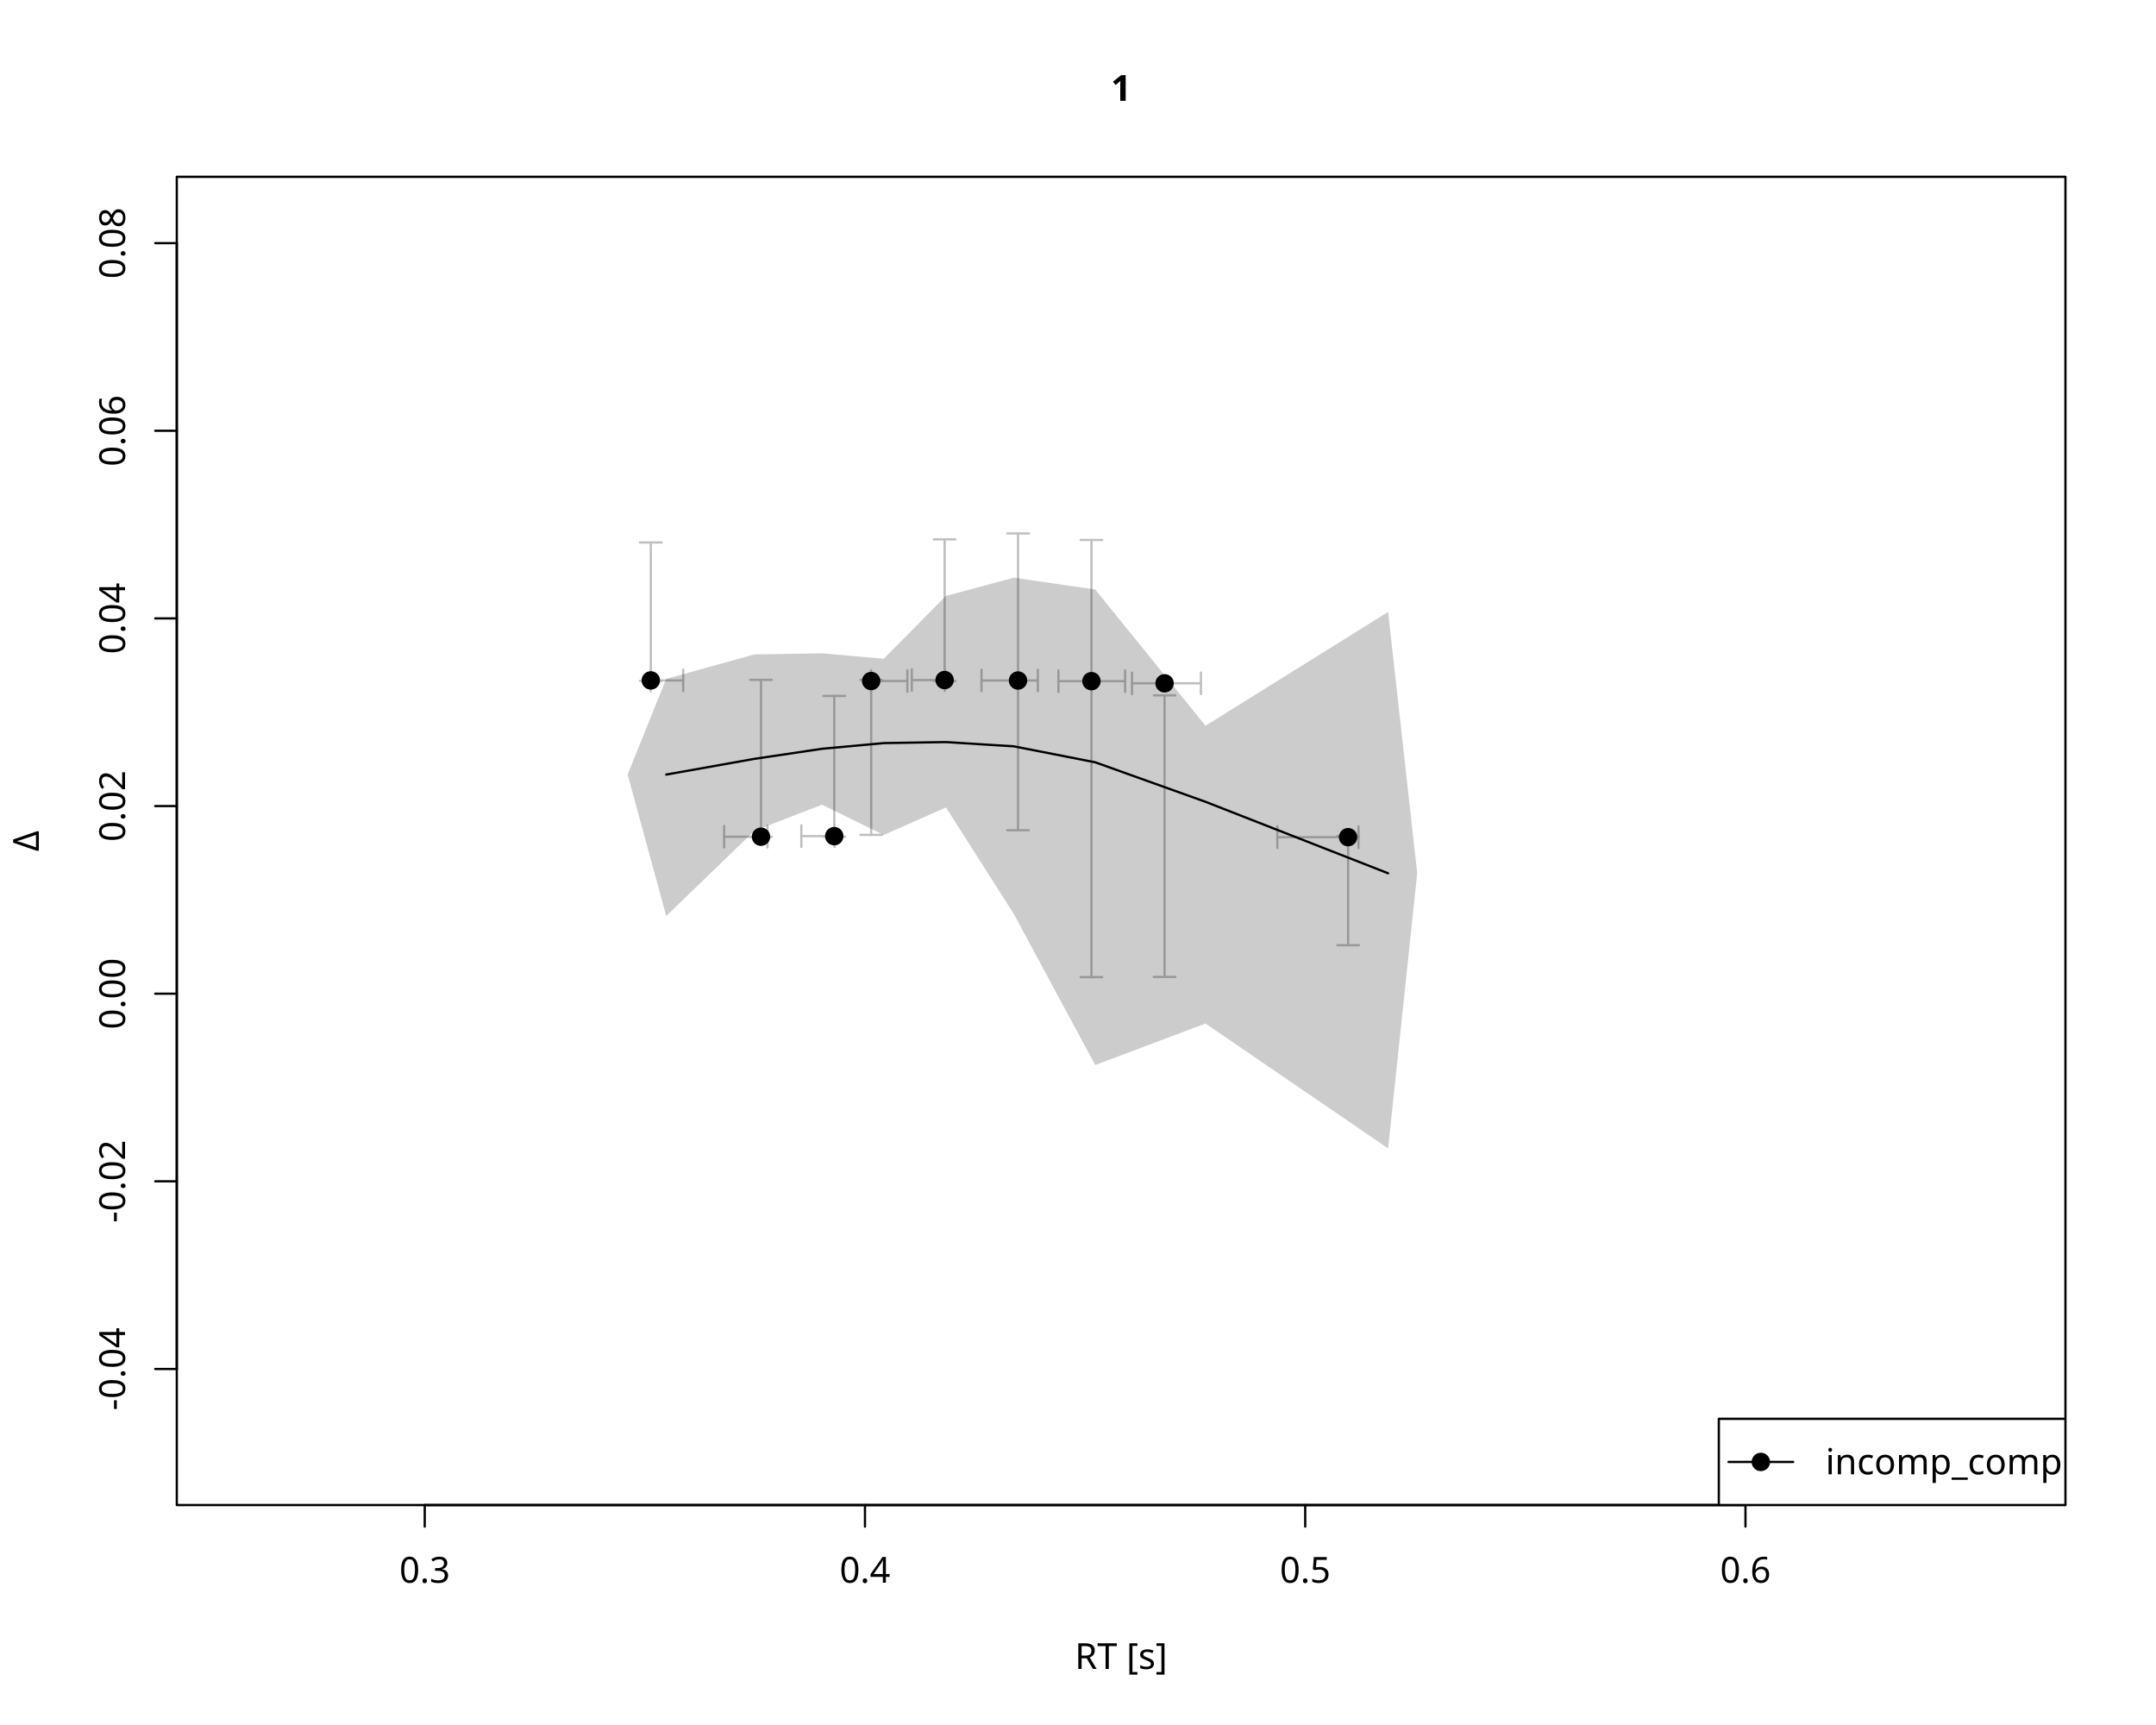
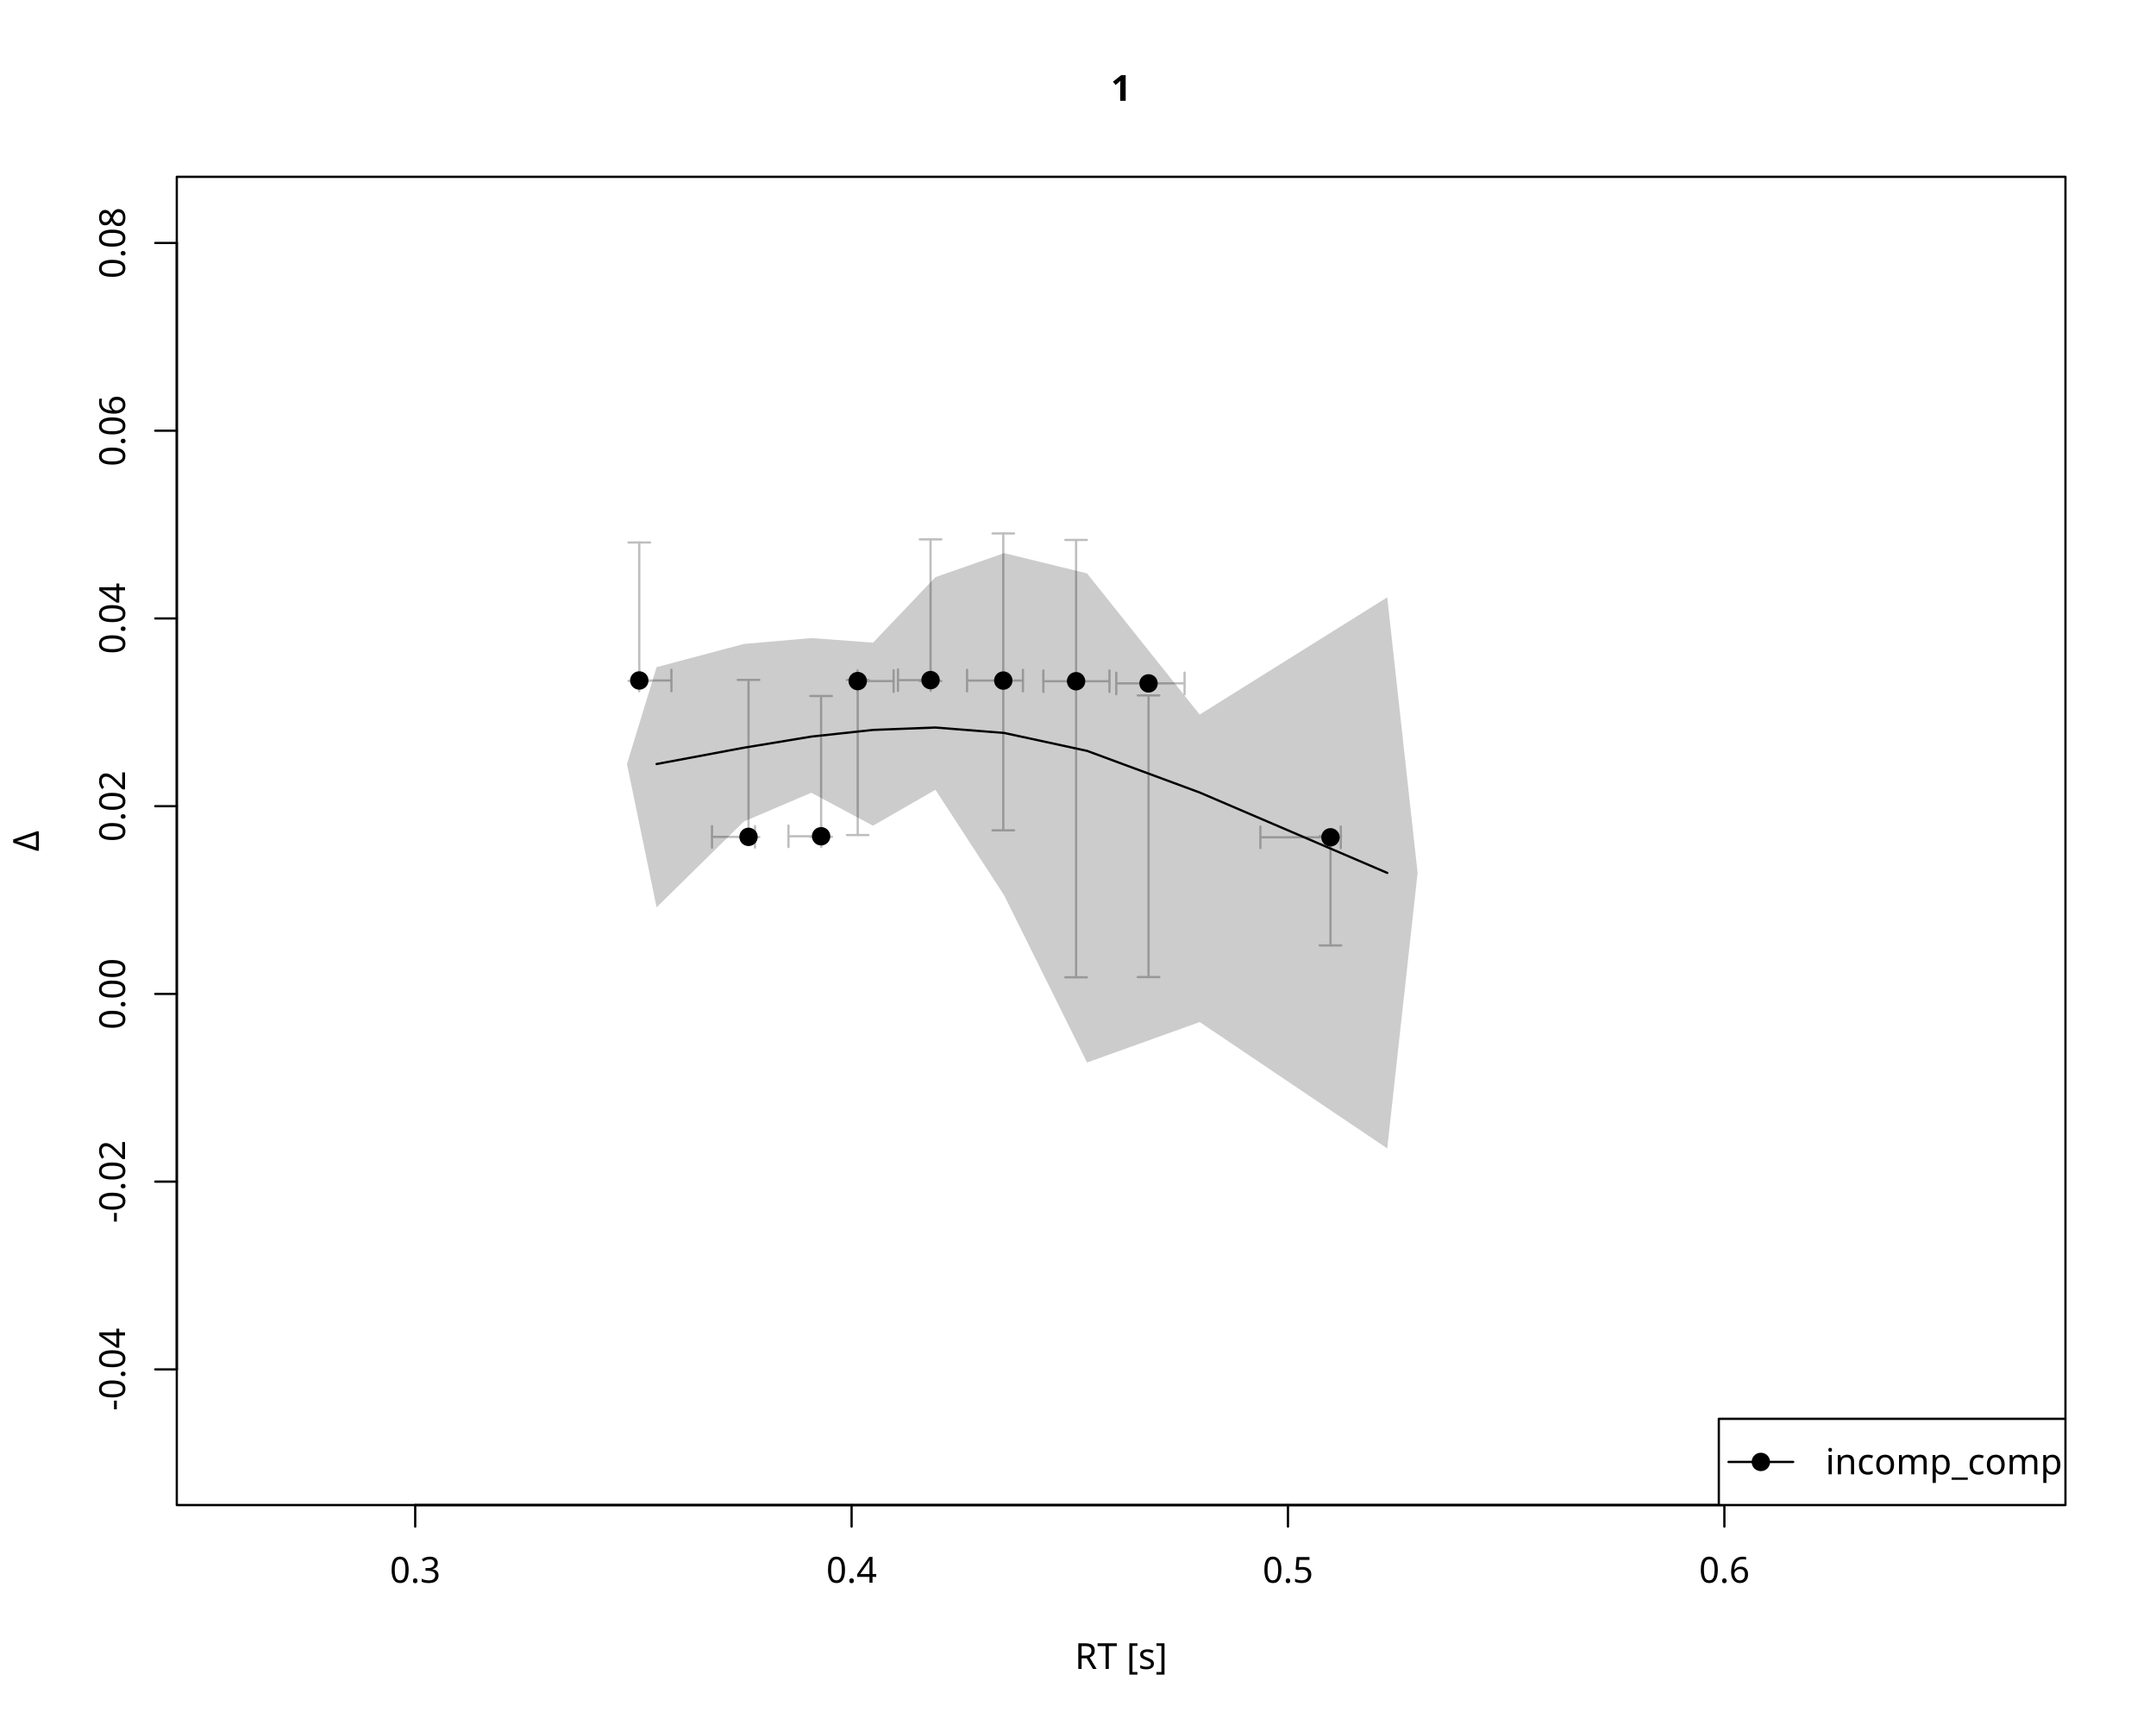
<svg xmlns="http://www.w3.org/2000/svg" class="svglite" data-engine-version="2.0" width="720.00pt" height="576.00pt" viewBox="0 0 720.00 576.00">
  <defs>
    <style type="text/css">
    .svglite line, .svglite polyline, .svglite polygon, .svglite path, .svglite rect, .svglite circle {
      fill: none;
      stroke: #000000;
      stroke-linecap: round;
      stroke-linejoin: round;
      stroke-miterlimit: 10.00;
    }
  </style>
  </defs>
  <rect width="100%" height="100%" style="stroke: none; fill: #FFFFFF;" />
  <defs>
    <clipPath id="cpMC4wMHw3MjAuMDB8MC4wMHw1NzYuMDA=">
      <rect x="0.00" y="0.00" width="720.00" height="576.00" />
    </clipPath>
  </defs>
  <g clip-path="url(#cpMC4wMHw3MjAuMDB8MC4wMHw1NzYuMDA=)">
-     <line x1="141.84" y1="502.56" x2="582.90" y2="502.56" style="stroke-width: 0.75;" />
-     <line x1="141.84" y1="502.56" x2="141.84" y2="509.76" style="stroke-width: 0.75;" />
-     <line x1="288.86" y1="502.56" x2="288.86" y2="509.76" style="stroke-width: 0.75;" />
-     <line x1="435.88" y1="502.56" x2="435.88" y2="509.76" style="stroke-width: 0.75;" />
-     <line x1="582.90" y1="502.56" x2="582.90" y2="509.76" style="stroke-width: 0.75;" />
-     <text x="141.84" y="528.48" text-anchor="middle" style="font-size: 12.00px; font-family: sans;" textLength="16.68px" lengthAdjust="spacingAndGlyphs">0.3</text>
-     <text x="288.86" y="528.48" text-anchor="middle" style="font-size: 12.00px; font-family: sans;" textLength="16.68px" lengthAdjust="spacingAndGlyphs">0.4</text>
-     <text x="435.88" y="528.48" text-anchor="middle" style="font-size: 12.00px; font-family: sans;" textLength="16.68px" lengthAdjust="spacingAndGlyphs">0.5</text>
-     <text x="582.90" y="528.48" text-anchor="middle" style="font-size: 12.00px; font-family: sans;" textLength="16.68px" lengthAdjust="spacingAndGlyphs">0.6</text>
-     <line x1="59.04" y1="457.12" x2="59.04" y2="81.18" style="stroke-width: 0.75;" />
-     <line x1="59.04" y1="457.12" x2="51.84" y2="457.12" style="stroke-width: 0.75;" />
-     <line x1="59.04" y1="394.46" x2="51.84" y2="394.46" style="stroke-width: 0.75;" />
-     <line x1="59.04" y1="331.81" x2="51.84" y2="331.81" style="stroke-width: 0.75;" />
-     <line x1="59.04" y1="269.15" x2="51.84" y2="269.15" style="stroke-width: 0.75;" />
-     <line x1="59.04" y1="206.49" x2="51.84" y2="206.49" style="stroke-width: 0.75;" />
-     <line x1="59.04" y1="143.84" x2="51.84" y2="143.84" style="stroke-width: 0.75;" />
-     <line x1="59.04" y1="81.18" x2="51.84" y2="81.18" style="stroke-width: 0.75;" />
-     <text transform="translate(41.76,457.12) rotate(-90)" text-anchor="middle" style="font-size: 12.00px; font-family: sans;" textLength="27.35px" lengthAdjust="spacingAndGlyphs">-0.04</text>
-     <text transform="translate(41.76,394.46) rotate(-90)" text-anchor="middle" style="font-size: 12.00px; font-family: sans;" textLength="27.35px" lengthAdjust="spacingAndGlyphs">-0.02</text>
-     <text transform="translate(41.76,331.81) rotate(-90)" text-anchor="middle" style="font-size: 12.00px; font-family: sans;" textLength="23.36px" lengthAdjust="spacingAndGlyphs">0.00</text>
-     <text transform="translate(41.76,269.15) rotate(-90)" text-anchor="middle" style="font-size: 12.00px; font-family: sans;" textLength="23.36px" lengthAdjust="spacingAndGlyphs">0.02</text>
-     <text transform="translate(41.76,206.49) rotate(-90)" text-anchor="middle" style="font-size: 12.00px; font-family: sans;" textLength="23.36px" lengthAdjust="spacingAndGlyphs">0.04</text>
-     <text transform="translate(41.76,143.84) rotate(-90)" text-anchor="middle" style="font-size: 12.00px; font-family: sans;" textLength="23.36px" lengthAdjust="spacingAndGlyphs">0.06</text>
-     <text transform="translate(41.76,81.18) rotate(-90)" text-anchor="middle" style="font-size: 12.00px; font-family: sans;" textLength="23.36px" lengthAdjust="spacingAndGlyphs">0.08</text>
+     <line x1="138.66" y1="502.56" x2="575.86" y2="502.56" style="stroke-width: 0.75;" />
+     <line x1="138.66" y1="502.56" x2="138.66" y2="509.76" style="stroke-width: 0.75;" />
+     <line x1="284.39" y1="502.56" x2="284.39" y2="509.76" style="stroke-width: 0.75;" />
+     <line x1="430.12" y1="502.56" x2="430.12" y2="509.76" style="stroke-width: 0.75;" />
+     <line x1="575.86" y1="502.56" x2="575.86" y2="509.76" style="stroke-width: 0.75;" />
+     <text x="138.66" y="528.48" text-anchor="middle" style="font-size: 12.00px; font-family: sans;" textLength="16.68px" lengthAdjust="spacingAndGlyphs">0.3</text>
+     <text x="284.39" y="528.48" text-anchor="middle" style="font-size: 12.00px; font-family: sans;" textLength="16.68px" lengthAdjust="spacingAndGlyphs">0.4</text>
+     <text x="430.12" y="528.48" text-anchor="middle" style="font-size: 12.00px; font-family: sans;" textLength="16.68px" lengthAdjust="spacingAndGlyphs">0.5</text>
+     <text x="575.86" y="528.48" text-anchor="middle" style="font-size: 12.00px; font-family: sans;" textLength="16.68px" lengthAdjust="spacingAndGlyphs">0.6</text>
+     <line x1="59.04" y1="457.25" x2="59.04" y2="81.13" style="stroke-width: 0.75;" />
+     <line x1="59.04" y1="457.25" x2="51.84" y2="457.25" style="stroke-width: 0.75;" />
+     <line x1="59.04" y1="394.56" x2="51.84" y2="394.56" style="stroke-width: 0.75;" />
+     <line x1="59.04" y1="331.88" x2="51.84" y2="331.88" style="stroke-width: 0.75;" />
+     <line x1="59.04" y1="269.19" x2="51.84" y2="269.19" style="stroke-width: 0.75;" />
+     <line x1="59.04" y1="206.51" x2="51.84" y2="206.51" style="stroke-width: 0.75;" />
+     <line x1="59.04" y1="143.82" x2="51.84" y2="143.82" style="stroke-width: 0.75;" />
+     <line x1="59.04" y1="81.13" x2="51.84" y2="81.13" style="stroke-width: 0.75;" />
+     <text transform="translate(41.76,457.25) rotate(-90)" text-anchor="middle" style="font-size: 12.00px; font-family: sans;" textLength="27.35px" lengthAdjust="spacingAndGlyphs">-0.04</text>
+     <text transform="translate(41.76,394.56) rotate(-90)" text-anchor="middle" style="font-size: 12.00px; font-family: sans;" textLength="27.35px" lengthAdjust="spacingAndGlyphs">-0.02</text>
+     <text transform="translate(41.76,331.88) rotate(-90)" text-anchor="middle" style="font-size: 12.00px; font-family: sans;" textLength="23.36px" lengthAdjust="spacingAndGlyphs">0.00</text>
+     <text transform="translate(41.76,269.19) rotate(-90)" text-anchor="middle" style="font-size: 12.00px; font-family: sans;" textLength="23.36px" lengthAdjust="spacingAndGlyphs">0.02</text>
+     <text transform="translate(41.76,206.51) rotate(-90)" text-anchor="middle" style="font-size: 12.00px; font-family: sans;" textLength="23.36px" lengthAdjust="spacingAndGlyphs">0.04</text>
+     <text transform="translate(41.76,143.82) rotate(-90)" text-anchor="middle" style="font-size: 12.00px; font-family: sans;" textLength="23.36px" lengthAdjust="spacingAndGlyphs">0.06</text>
+     <text transform="translate(41.76,81.13) rotate(-90)" text-anchor="middle" style="font-size: 12.00px; font-family: sans;" textLength="23.36px" lengthAdjust="spacingAndGlyphs">0.08</text>
    <polygon points="59.04,502.56 689.76,502.56 689.76,59.04 59.04,59.04 " style="stroke-width: 0.75; fill: none;" />
    <text x="374.40" y="33.65" text-anchor="middle" style="font-size: 12.00px; font-weight: bold; font-family: sans;" textLength="6.67px" lengthAdjust="spacingAndGlyphs">1</text>
    <text x="374.40" y="557.28" text-anchor="middle" style="font-size: 12.00px; font-family: sans;" textLength="32.00px" lengthAdjust="spacingAndGlyphs">RT [s]</text>
    <text transform="translate(12.96,284.32) rotate(-90)" style="font-size: 12.00px; font-family: sans;" textLength="7.04px" lengthAdjust="spacingAndGlyphs">Δ</text>
  </g>
  <defs>
    <clipPath id="cpNTkuMDR8Njg5Ljc2fDU5LjA0fDUwMi41Ng==">
      <rect x="59.04" y="59.04" width="630.72" height="443.52" />
    </clipPath>
  </defs>
  <g clip-path="url(#cpNTkuMDR8Njg5Ljc2fDU5LjA0fDUwMi41Ng==)">
-     <line x1="217.29" y1="227.20" x2="228.15" y2="227.20" style="stroke-width: 0.75; stroke: #BEBEBE;" />
-     <polyline points="217.29,223.60 217.29,227.20 217.29,230.80 " style="stroke-width: 0.75; stroke: #BEBEBE;" />
-     <polyline points="228.15,230.80 228.15,227.20 228.15,223.60 " style="stroke-width: 0.75; stroke: #BEBEBE;" />
-     <line x1="241.83" y1="279.39" x2="256.31" y2="279.39" style="stroke-width: 0.75; stroke: #BEBEBE;" />
-     <polyline points="241.83,275.79 241.83,279.39 241.83,282.99 " style="stroke-width: 0.75; stroke: #BEBEBE;" />
-     <polyline points="256.31,282.99 256.31,279.39 256.31,275.79 " style="stroke-width: 0.75; stroke: #BEBEBE;" />
-     <line x1="267.61" y1="279.20" x2="278.67" y2="279.20" style="stroke-width: 0.75; stroke: #BEBEBE;" />
-     <polyline points="267.61,275.60 267.61,279.20 267.61,282.80 " style="stroke-width: 0.75; stroke: #BEBEBE;" />
-     <polyline points="278.67,282.80 278.67,279.20 278.67,275.60 " style="stroke-width: 0.75; stroke: #BEBEBE;" />
-     <line x1="290.88" y1="227.40" x2="303.02" y2="227.40" style="stroke-width: 0.75; stroke: #BEBEBE;" />
-     <polyline points="290.88,223.80 290.88,227.40 290.88,231.00 " style="stroke-width: 0.75; stroke: #BEBEBE;" />
-     <polyline points="303.02,231.00 303.02,227.40 303.02,223.80 " style="stroke-width: 0.75; stroke: #BEBEBE;" />
-     <line x1="304.49" y1="227.08" x2="315.50" y2="227.08" style="stroke-width: 0.75; stroke: #BEBEBE;" />
-     <polyline points="304.49,223.48 304.49,227.08 304.49,230.68 " style="stroke-width: 0.75; stroke: #BEBEBE;" />
-     <polyline points="315.50,230.68 315.50,227.08 315.50,223.48 " style="stroke-width: 0.75; stroke: #BEBEBE;" />
-     <line x1="327.77" y1="227.23" x2="346.59" y2="227.23" style="stroke-width: 0.75; stroke: #BEBEBE;" />
-     <polyline points="327.77,223.63 327.77,227.23 327.77,230.83 " style="stroke-width: 0.75; stroke: #BEBEBE;" />
-     <polyline points="346.59,230.83 346.59,227.23 346.59,223.63 " style="stroke-width: 0.75; stroke: #BEBEBE;" />
-     <line x1="353.47" y1="227.45" x2="375.74" y2="227.45" style="stroke-width: 0.75; stroke: #BEBEBE;" />
-     <polyline points="353.47,223.85 353.47,227.45 353.47,231.05 " style="stroke-width: 0.75; stroke: #BEBEBE;" />
-     <polyline points="375.74,231.05 375.74,227.45 375.74,223.85 " style="stroke-width: 0.75; stroke: #BEBEBE;" />
-     <line x1="378.03" y1="228.17" x2="401.05" y2="228.17" style="stroke-width: 0.75; stroke: #BEBEBE;" />
-     <polyline points="378.03,224.57 378.03,228.17 378.03,231.77 " style="stroke-width: 0.75; stroke: #BEBEBE;" />
-     <polyline points="401.05,231.77 401.05,228.17 401.05,224.57 " style="stroke-width: 0.75; stroke: #BEBEBE;" />
-     <line x1="426.58" y1="279.54" x2="453.67" y2="279.54" style="stroke-width: 0.75; stroke: #BEBEBE;" />
-     <polyline points="426.58,275.94 426.58,279.54 426.58,283.14 " style="stroke-width: 0.75; stroke: #BEBEBE;" />
-     <polyline points="453.67,283.14 453.67,279.54 453.67,275.94 " style="stroke-width: 0.75; stroke: #BEBEBE;" />
-     <line x1="217.34" y1="227.33" x2="217.34" y2="181.14" style="stroke-width: 0.75; stroke: #BEBEBE;" />
-     <polyline points="213.74,227.33 217.34,227.33 220.94,227.33 " style="stroke-width: 0.75; stroke: #BEBEBE;" />
-     <polyline points="220.94,181.14 217.34,181.14 213.74,181.14 " style="stroke-width: 0.75; stroke: #BEBEBE;" />
-     <line x1="254.14" y1="279.46" x2="254.14" y2="227.02" style="stroke-width: 0.75; stroke: #BEBEBE;" />
-     <polyline points="250.54,279.46 254.14,279.46 257.74,279.46 " style="stroke-width: 0.75; stroke: #BEBEBE;" />
-     <polyline points="257.74,227.02 254.14,227.02 250.54,227.02 " style="stroke-width: 0.75; stroke: #BEBEBE;" />
-     <line x1="278.60" y1="279.38" x2="278.60" y2="232.39" style="stroke-width: 0.75; stroke: #BEBEBE;" />
-     <polyline points="275.00,279.38 278.60,279.38 282.20,279.38 " style="stroke-width: 0.75; stroke: #BEBEBE;" />
-     <polyline points="282.20,232.39 278.60,232.39 275.00,232.39 " style="stroke-width: 0.75; stroke: #BEBEBE;" />
-     <line x1="290.93" y1="278.78" x2="290.93" y2="227.03" style="stroke-width: 0.75; stroke: #BEBEBE;" />
-     <polyline points="287.33,278.78 290.93,278.78 294.53,278.78 " style="stroke-width: 0.75; stroke: #BEBEBE;" />
-     <polyline points="294.53,227.03 290.93,227.03 287.33,227.03 " style="stroke-width: 0.75; stroke: #BEBEBE;" />
-     <line x1="315.46" y1="227.38" x2="315.46" y2="180.10" style="stroke-width: 0.75; stroke: #BEBEBE;" />
-     <polyline points="311.86,227.38 315.46,227.38 319.06,227.38 " style="stroke-width: 0.75; stroke: #BEBEBE;" />
-     <polyline points="319.06,180.10 315.46,180.10 311.86,180.10 " style="stroke-width: 0.75; stroke: #BEBEBE;" />
-     <line x1="339.97" y1="277.22" x2="339.97" y2="178.13" style="stroke-width: 0.75; stroke: #BEBEBE;" />
-     <polyline points="336.37,277.22 339.97,277.22 343.57,277.22 " style="stroke-width: 0.75; stroke: #BEBEBE;" />
-     <polyline points="343.57,178.13 339.97,178.13 336.37,178.13 " style="stroke-width: 0.75; stroke: #BEBEBE;" />
-     <line x1="364.49" y1="326.27" x2="364.49" y2="180.29" style="stroke-width: 0.75; stroke: #BEBEBE;" />
-     <polyline points="360.89,326.27 364.49,326.27 368.09,326.27 " style="stroke-width: 0.75; stroke: #BEBEBE;" />
-     <polyline points="368.09,180.29 364.49,180.29 360.89,180.29 " style="stroke-width: 0.75; stroke: #BEBEBE;" />
-     <line x1="388.91" y1="326.19" x2="388.91" y2="232.20" style="stroke-width: 0.75; stroke: #BEBEBE;" />
-     <polyline points="385.31,326.19 388.91,326.19 392.51,326.19 " style="stroke-width: 0.75; stroke: #BEBEBE;" />
-     <polyline points="392.51,232.20 388.91,232.20 385.31,232.20 " style="stroke-width: 0.75; stroke: #BEBEBE;" />
-     <line x1="450.20" y1="315.62" x2="450.20" y2="279.18" style="stroke-width: 0.75; stroke: #BEBEBE;" />
-     <polyline points="446.60,315.62 450.20,315.62 453.80,315.62 " style="stroke-width: 0.75; stroke: #BEBEBE;" />
-     <polyline points="453.80,279.18 450.20,279.18 446.60,279.18 " style="stroke-width: 0.75; stroke: #BEBEBE;" />
-     <circle cx="217.34" cy="227.20" r="2.70" style="stroke-width: 0.75; fill: #000000;" />
-     <circle cx="254.14" cy="279.39" r="2.70" style="stroke-width: 0.75; fill: #000000;" />
-     <circle cx="278.60" cy="279.20" r="2.70" style="stroke-width: 0.75; fill: #000000;" />
-     <circle cx="290.93" cy="227.40" r="2.70" style="stroke-width: 0.75; fill: #000000;" />
-     <circle cx="315.46" cy="227.08" r="2.70" style="stroke-width: 0.75; fill: #000000;" />
-     <circle cx="339.97" cy="227.23" r="2.70" style="stroke-width: 0.75; fill: #000000;" />
-     <circle cx="364.49" cy="227.45" r="2.70" style="stroke-width: 0.75; fill: #000000;" />
-     <circle cx="388.91" cy="228.17" r="2.70" style="stroke-width: 0.75; fill: #000000;" />
-     <circle cx="450.20" cy="279.54" r="2.70" style="stroke-width: 0.75; fill: #000000;" />
-     <polygon points="209.60,258.64 222.49,305.87 251.93,277.42 274.50,268.71 295.12,278.80 315.91,269.62 338.56,305.18 365.75,355.62 402.58,341.77 463.56,383.47 473.28,291.60 463.56,204.33 402.58,242.33 365.75,196.84 338.56,192.90 315.91,198.97 295.12,219.96 274.50,218.15 251.93,218.52 222.49,226.67 " style="stroke-width: 0.75; stroke: none; fill: #000000; fill-opacity: 0.20;" />
-     <polyline points="222.49,258.64 251.93,253.39 274.50,250.03 295.12,248.13 315.91,247.79 338.56,249.21 365.75,254.54 402.58,267.73 463.56,291.60 " style="stroke-width: 0.75;" />
+     <line x1="213.45" y1="227.22" x2="224.22" y2="227.22" style="stroke-width: 0.75; stroke: #BEBEBE;" />
+     <polyline points="213.45,223.62 213.45,227.22 213.45,230.82 " style="stroke-width: 0.75; stroke: #BEBEBE;" />
+     <polyline points="224.22,230.82 224.22,227.22 224.22,223.62 " style="stroke-width: 0.75; stroke: #BEBEBE;" />
+     <line x1="237.77" y1="279.44" x2="252.13" y2="279.44" style="stroke-width: 0.75; stroke: #BEBEBE;" />
+     <polyline points="237.77,275.84 237.77,279.44 237.77,283.04 " style="stroke-width: 0.75; stroke: #BEBEBE;" />
+     <polyline points="252.13,283.04 252.13,279.44 252.13,275.84 " style="stroke-width: 0.75; stroke: #BEBEBE;" />
+     <line x1="263.32" y1="279.24" x2="274.29" y2="279.24" style="stroke-width: 0.75; stroke: #BEBEBE;" />
+     <polyline points="263.32,275.64 263.32,279.24 263.32,282.84 " style="stroke-width: 0.75; stroke: #BEBEBE;" />
+     <polyline points="274.29,282.84 274.29,279.24 274.29,275.64 " style="stroke-width: 0.75; stroke: #BEBEBE;" />
+     <line x1="286.40" y1="227.42" x2="298.42" y2="227.42" style="stroke-width: 0.75; stroke: #BEBEBE;" />
+     <polyline points="286.40,223.82 286.40,227.42 286.40,231.02 " style="stroke-width: 0.75; stroke: #BEBEBE;" />
+     <polyline points="298.42,231.02 298.42,227.42 298.42,223.82 " style="stroke-width: 0.75; stroke: #BEBEBE;" />
+     <line x1="299.88" y1="227.10" x2="310.80" y2="227.10" style="stroke-width: 0.75; stroke: #BEBEBE;" />
+     <polyline points="299.88,223.50 299.88,227.10 299.88,230.70 " style="stroke-width: 0.75; stroke: #BEBEBE;" />
+     <polyline points="310.80,230.70 310.80,227.10 310.80,223.50 " style="stroke-width: 0.75; stroke: #BEBEBE;" />
+     <line x1="322.95" y1="227.25" x2="341.61" y2="227.25" style="stroke-width: 0.75; stroke: #BEBEBE;" />
+     <polyline points="322.95,223.65 322.95,227.25 322.95,230.85 " style="stroke-width: 0.75; stroke: #BEBEBE;" />
+     <polyline points="341.61,230.85 341.61,227.25 341.61,223.65 " style="stroke-width: 0.75; stroke: #BEBEBE;" />
+     <line x1="348.43" y1="227.47" x2="370.51" y2="227.47" style="stroke-width: 0.75; stroke: #BEBEBE;" />
+     <polyline points="348.43,223.87 348.43,227.47 348.43,231.07 " style="stroke-width: 0.75; stroke: #BEBEBE;" />
+     <polyline points="370.51,231.07 370.51,227.47 370.51,223.87 " style="stroke-width: 0.75; stroke: #BEBEBE;" />
+     <line x1="372.78" y1="228.19" x2="395.59" y2="228.19" style="stroke-width: 0.75; stroke: #BEBEBE;" />
+     <polyline points="372.78,224.59 372.78,228.19 372.78,231.79 " style="stroke-width: 0.75; stroke: #BEBEBE;" />
+     <polyline points="395.59,231.79 395.59,228.19 395.59,224.59 " style="stroke-width: 0.75; stroke: #BEBEBE;" />
+     <line x1="420.91" y1="279.59" x2="447.76" y2="279.59" style="stroke-width: 0.75; stroke: #BEBEBE;" />
+     <polyline points="420.91,275.99 420.91,279.59 420.91,283.19 " style="stroke-width: 0.75; stroke: #BEBEBE;" />
+     <polyline points="447.76,283.19 447.76,279.59 447.76,275.99 " style="stroke-width: 0.75; stroke: #BEBEBE;" />
+     <line x1="213.49" y1="227.36" x2="213.49" y2="181.14" style="stroke-width: 0.75; stroke: #BEBEBE;" />
+     <polyline points="209.89,227.36 213.49,227.36 217.09,227.36 " style="stroke-width: 0.75; stroke: #BEBEBE;" />
+     <polyline points="217.09,181.14 213.49,181.14 209.89,181.14 " style="stroke-width: 0.75; stroke: #BEBEBE;" />
+     <line x1="249.97" y1="279.50" x2="249.97" y2="227.04" style="stroke-width: 0.75; stroke: #BEBEBE;" />
+     <polyline points="246.37,279.50 249.97,279.50 253.57,279.50 " style="stroke-width: 0.75; stroke: #BEBEBE;" />
+     <polyline points="253.57,227.04 249.97,227.04 246.37,227.04 " style="stroke-width: 0.75; stroke: #BEBEBE;" />
+     <line x1="274.21" y1="279.43" x2="274.21" y2="232.41" style="stroke-width: 0.75; stroke: #BEBEBE;" />
+     <polyline points="270.61,279.43 274.21,279.43 277.81,279.43 " style="stroke-width: 0.75; stroke: #BEBEBE;" />
+     <polyline points="277.81,232.41 274.21,232.41 270.61,232.41 " style="stroke-width: 0.75; stroke: #BEBEBE;" />
+     <line x1="286.44" y1="278.83" x2="286.44" y2="227.05" style="stroke-width: 0.75; stroke: #BEBEBE;" />
+     <polyline points="282.84,278.83 286.44,278.83 290.04,278.83 " style="stroke-width: 0.75; stroke: #BEBEBE;" />
+     <polyline points="290.04,227.05 286.44,227.05 282.84,227.05 " style="stroke-width: 0.75; stroke: #BEBEBE;" />
+     <line x1="310.76" y1="227.40" x2="310.76" y2="180.10" style="stroke-width: 0.75; stroke: #BEBEBE;" />
+     <polyline points="307.16,227.40 310.76,227.40 314.36,227.40 " style="stroke-width: 0.75; stroke: #BEBEBE;" />
+     <polyline points="314.36,180.10 310.76,180.10 307.16,180.10 " style="stroke-width: 0.75; stroke: #BEBEBE;" />
+     <line x1="335.05" y1="277.26" x2="335.05" y2="178.13" style="stroke-width: 0.75; stroke: #BEBEBE;" />
+     <polyline points="331.45,277.26 335.05,277.26 338.65,277.26 " style="stroke-width: 0.75; stroke: #BEBEBE;" />
+     <polyline points="338.65,178.13 335.05,178.13 331.45,178.13 " style="stroke-width: 0.75; stroke: #BEBEBE;" />
+     <line x1="359.36" y1="326.33" x2="359.36" y2="180.29" style="stroke-width: 0.75; stroke: #BEBEBE;" />
+     <polyline points="355.76,326.33 359.36,326.33 362.96,326.33 " style="stroke-width: 0.75; stroke: #BEBEBE;" />
+     <polyline points="362.96,180.29 359.36,180.29 355.76,180.29 " style="stroke-width: 0.75; stroke: #BEBEBE;" />
+     <line x1="383.56" y1="326.26" x2="383.56" y2="232.22" style="stroke-width: 0.75; stroke: #BEBEBE;" />
+     <polyline points="379.96,326.26 383.56,326.26 387.16,326.26 " style="stroke-width: 0.75; stroke: #BEBEBE;" />
+     <polyline points="387.16,232.22 383.56,232.22 379.96,232.22 " style="stroke-width: 0.75; stroke: #BEBEBE;" />
+     <line x1="444.32" y1="315.69" x2="444.32" y2="279.22" style="stroke-width: 0.75; stroke: #BEBEBE;" />
+     <polyline points="440.72,315.69 444.32,315.69 447.92,315.69 " style="stroke-width: 0.75; stroke: #BEBEBE;" />
+     <polyline points="447.92,279.22 444.32,279.22 440.72,279.22 " style="stroke-width: 0.75; stroke: #BEBEBE;" />
+     <circle cx="213.49" cy="227.22" r="2.70" style="stroke-width: 0.75; fill: #000000;" />
+     <circle cx="249.97" cy="279.44" r="2.70" style="stroke-width: 0.75; fill: #000000;" />
+     <circle cx="274.21" cy="279.24" r="2.70" style="stroke-width: 0.75; fill: #000000;" />
+     <circle cx="286.44" cy="227.42" r="2.70" style="stroke-width: 0.75; fill: #000000;" />
+     <circle cx="310.76" cy="227.10" r="2.70" style="stroke-width: 0.75; fill: #000000;" />
+     <circle cx="335.05" cy="227.25" r="2.70" style="stroke-width: 0.75; fill: #000000;" />
+     <circle cx="359.36" cy="227.47" r="2.70" style="stroke-width: 0.75; fill: #000000;" />
+     <circle cx="383.56" cy="228.19" r="2.70" style="stroke-width: 0.75; fill: #000000;" />
+     <circle cx="444.32" cy="279.59" r="2.70" style="stroke-width: 0.75; fill: #000000;" />
+     <polygon points="209.38,255.12 219.27,302.98 248.38,274.33 270.93,264.71 291.55,275.71 312.39,263.71 335.34,298.97 363.01,354.79 400.64,341.28 463.27,383.47 473.41,291.47 463.27,199.45 400.64,238.60 363.01,191.46 335.34,184.69 312.39,192.71 291.55,214.59 270.93,213.06 248.38,215.03 219.27,222.77 " style="stroke-width: 0.75; stroke: none; fill: #000000; fill-opacity: 0.20;" />
+     <polyline points="219.27,255.12 248.38,249.68 270.93,245.96 291.55,243.73 312.39,242.93 335.34,244.74 363.01,250.72 400.64,264.63 463.27,291.47 " style="stroke-width: 0.75;" />
    <rect x="574.00" y="473.76" width="115.76" height="28.80" style="stroke-width: 0.75; fill: #FFFFFF;" />
    <line x1="577.24" y1="488.16" x2="598.84" y2="488.16" style="stroke-width: 0.75;" />
    <circle cx="588.04" cy="488.16" r="2.70" style="stroke-width: 0.75; fill: #000000;" />
    <text x="609.64" y="492.29" style="font-size: 12.00px; font-family: sans;" textLength="74.72px" lengthAdjust="spacingAndGlyphs">incomp_comp</text>
  </g>
</svg>
